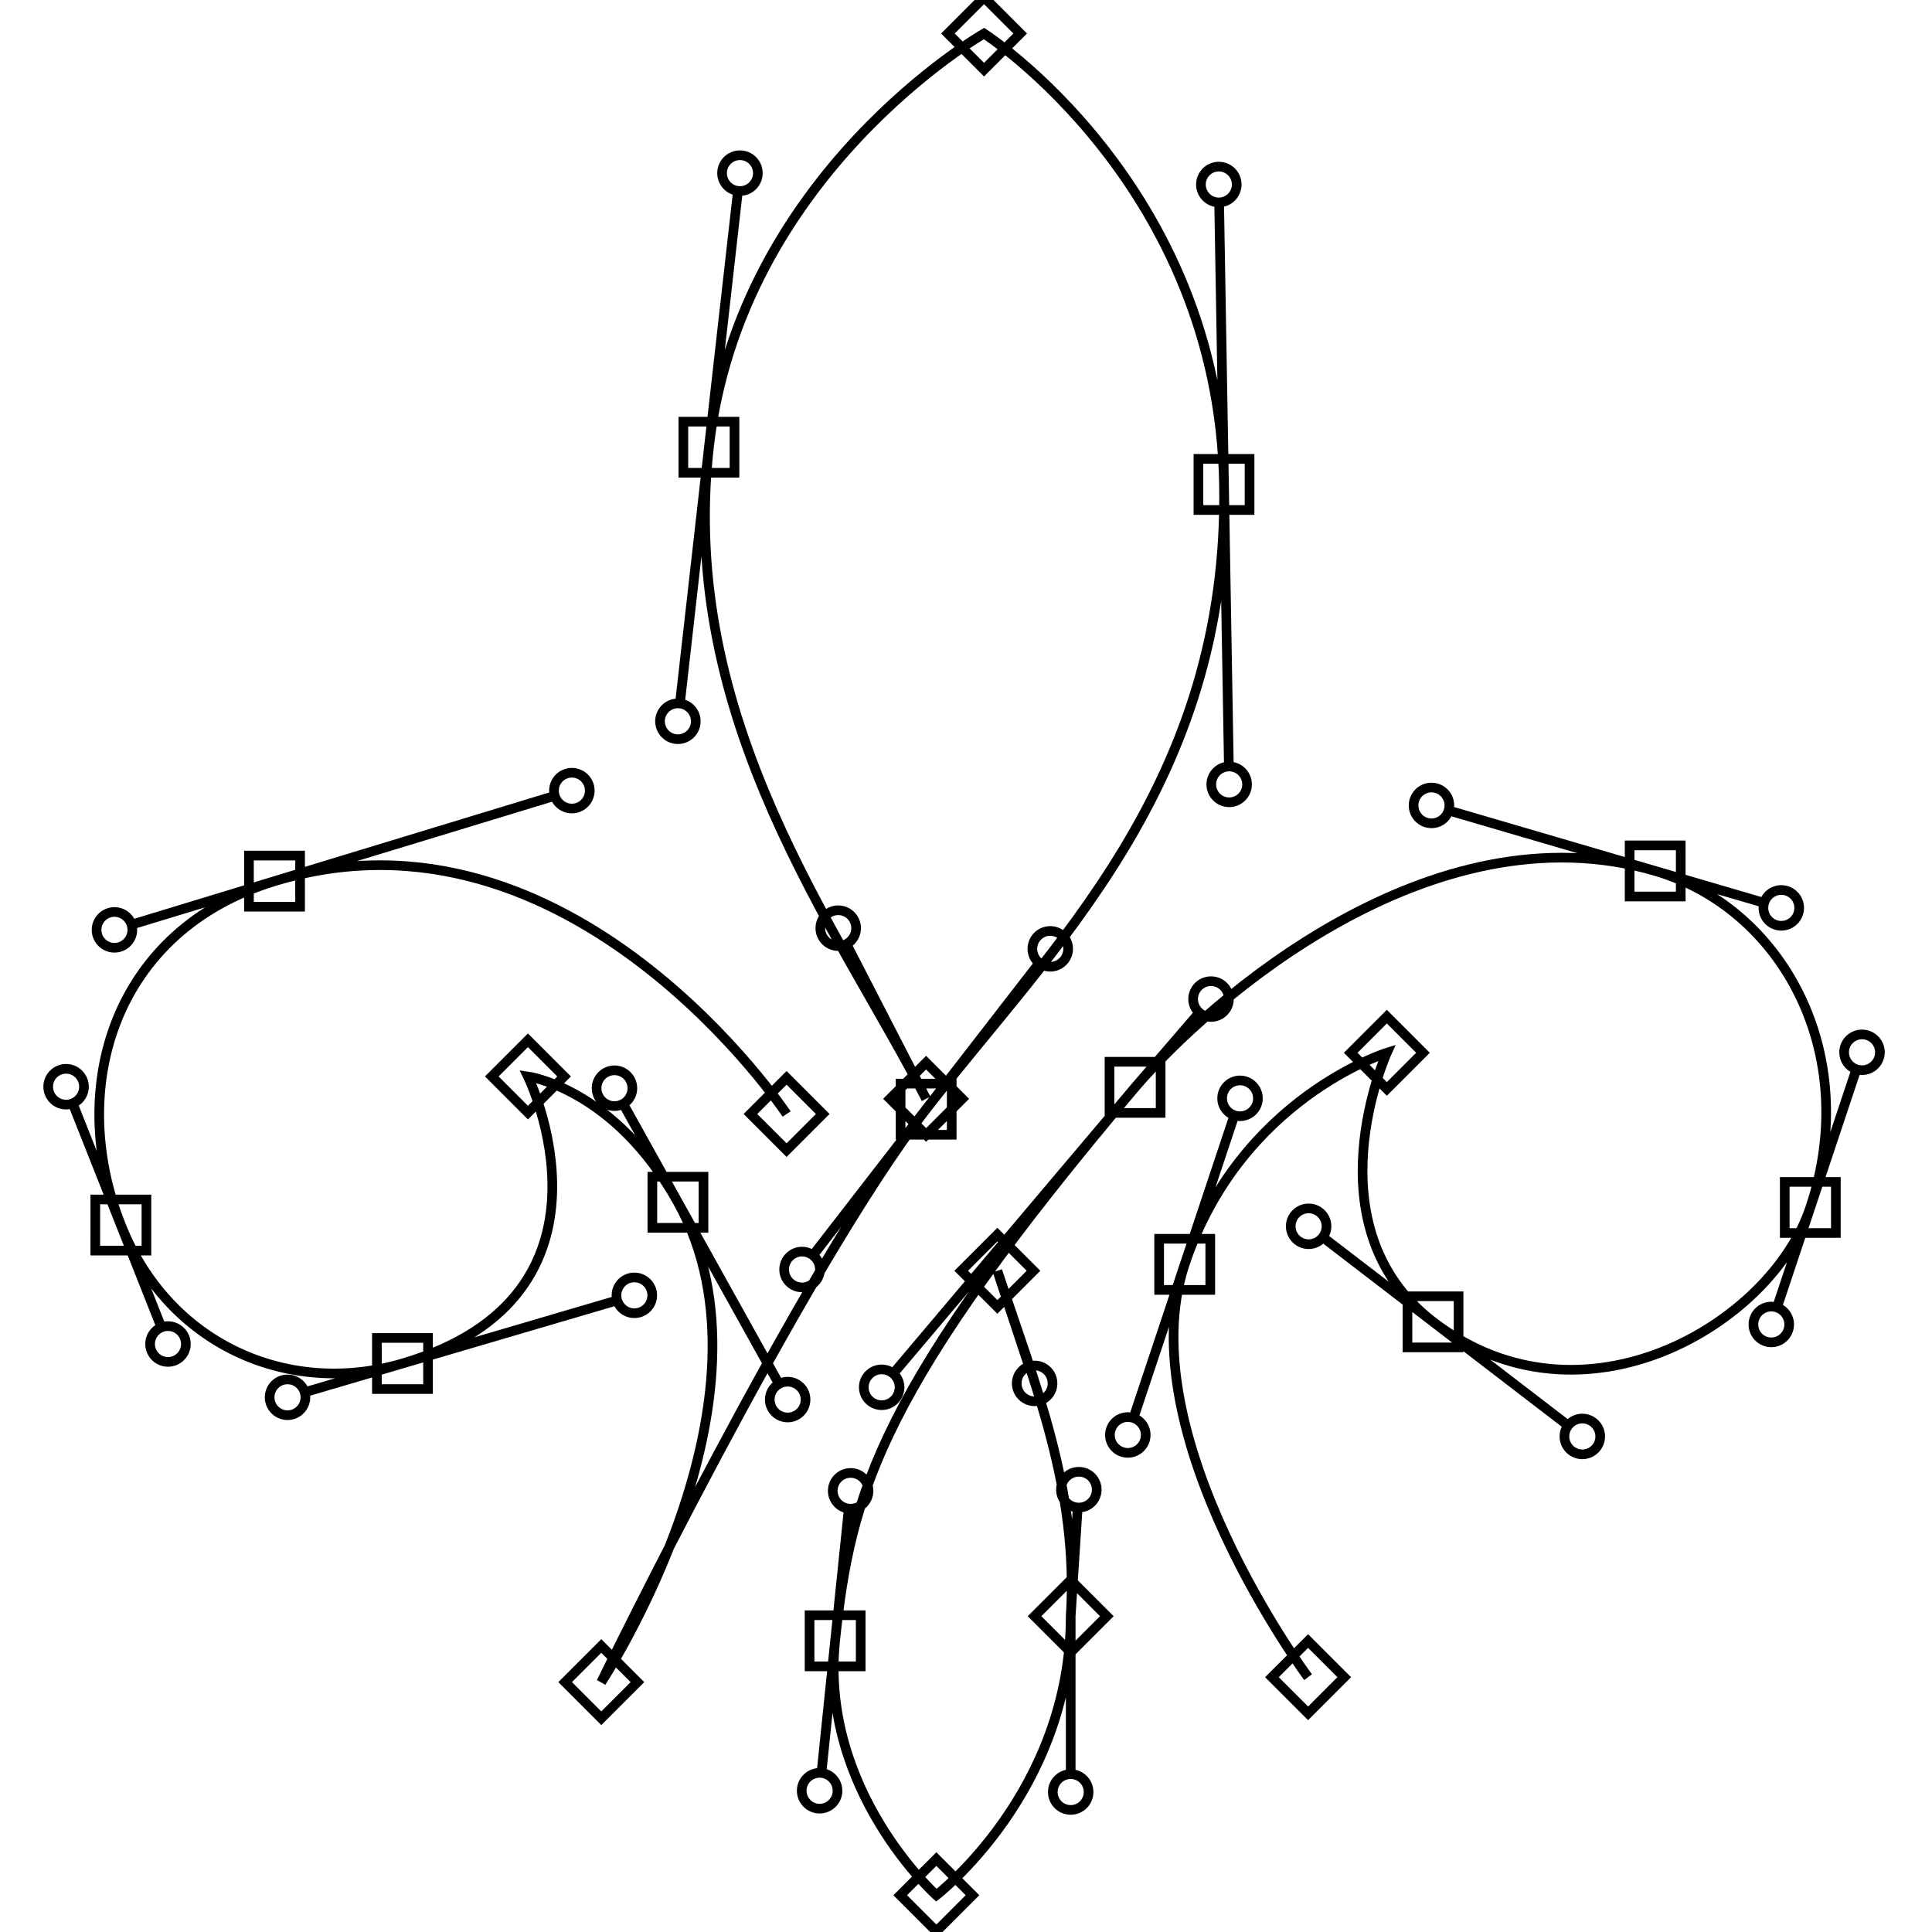
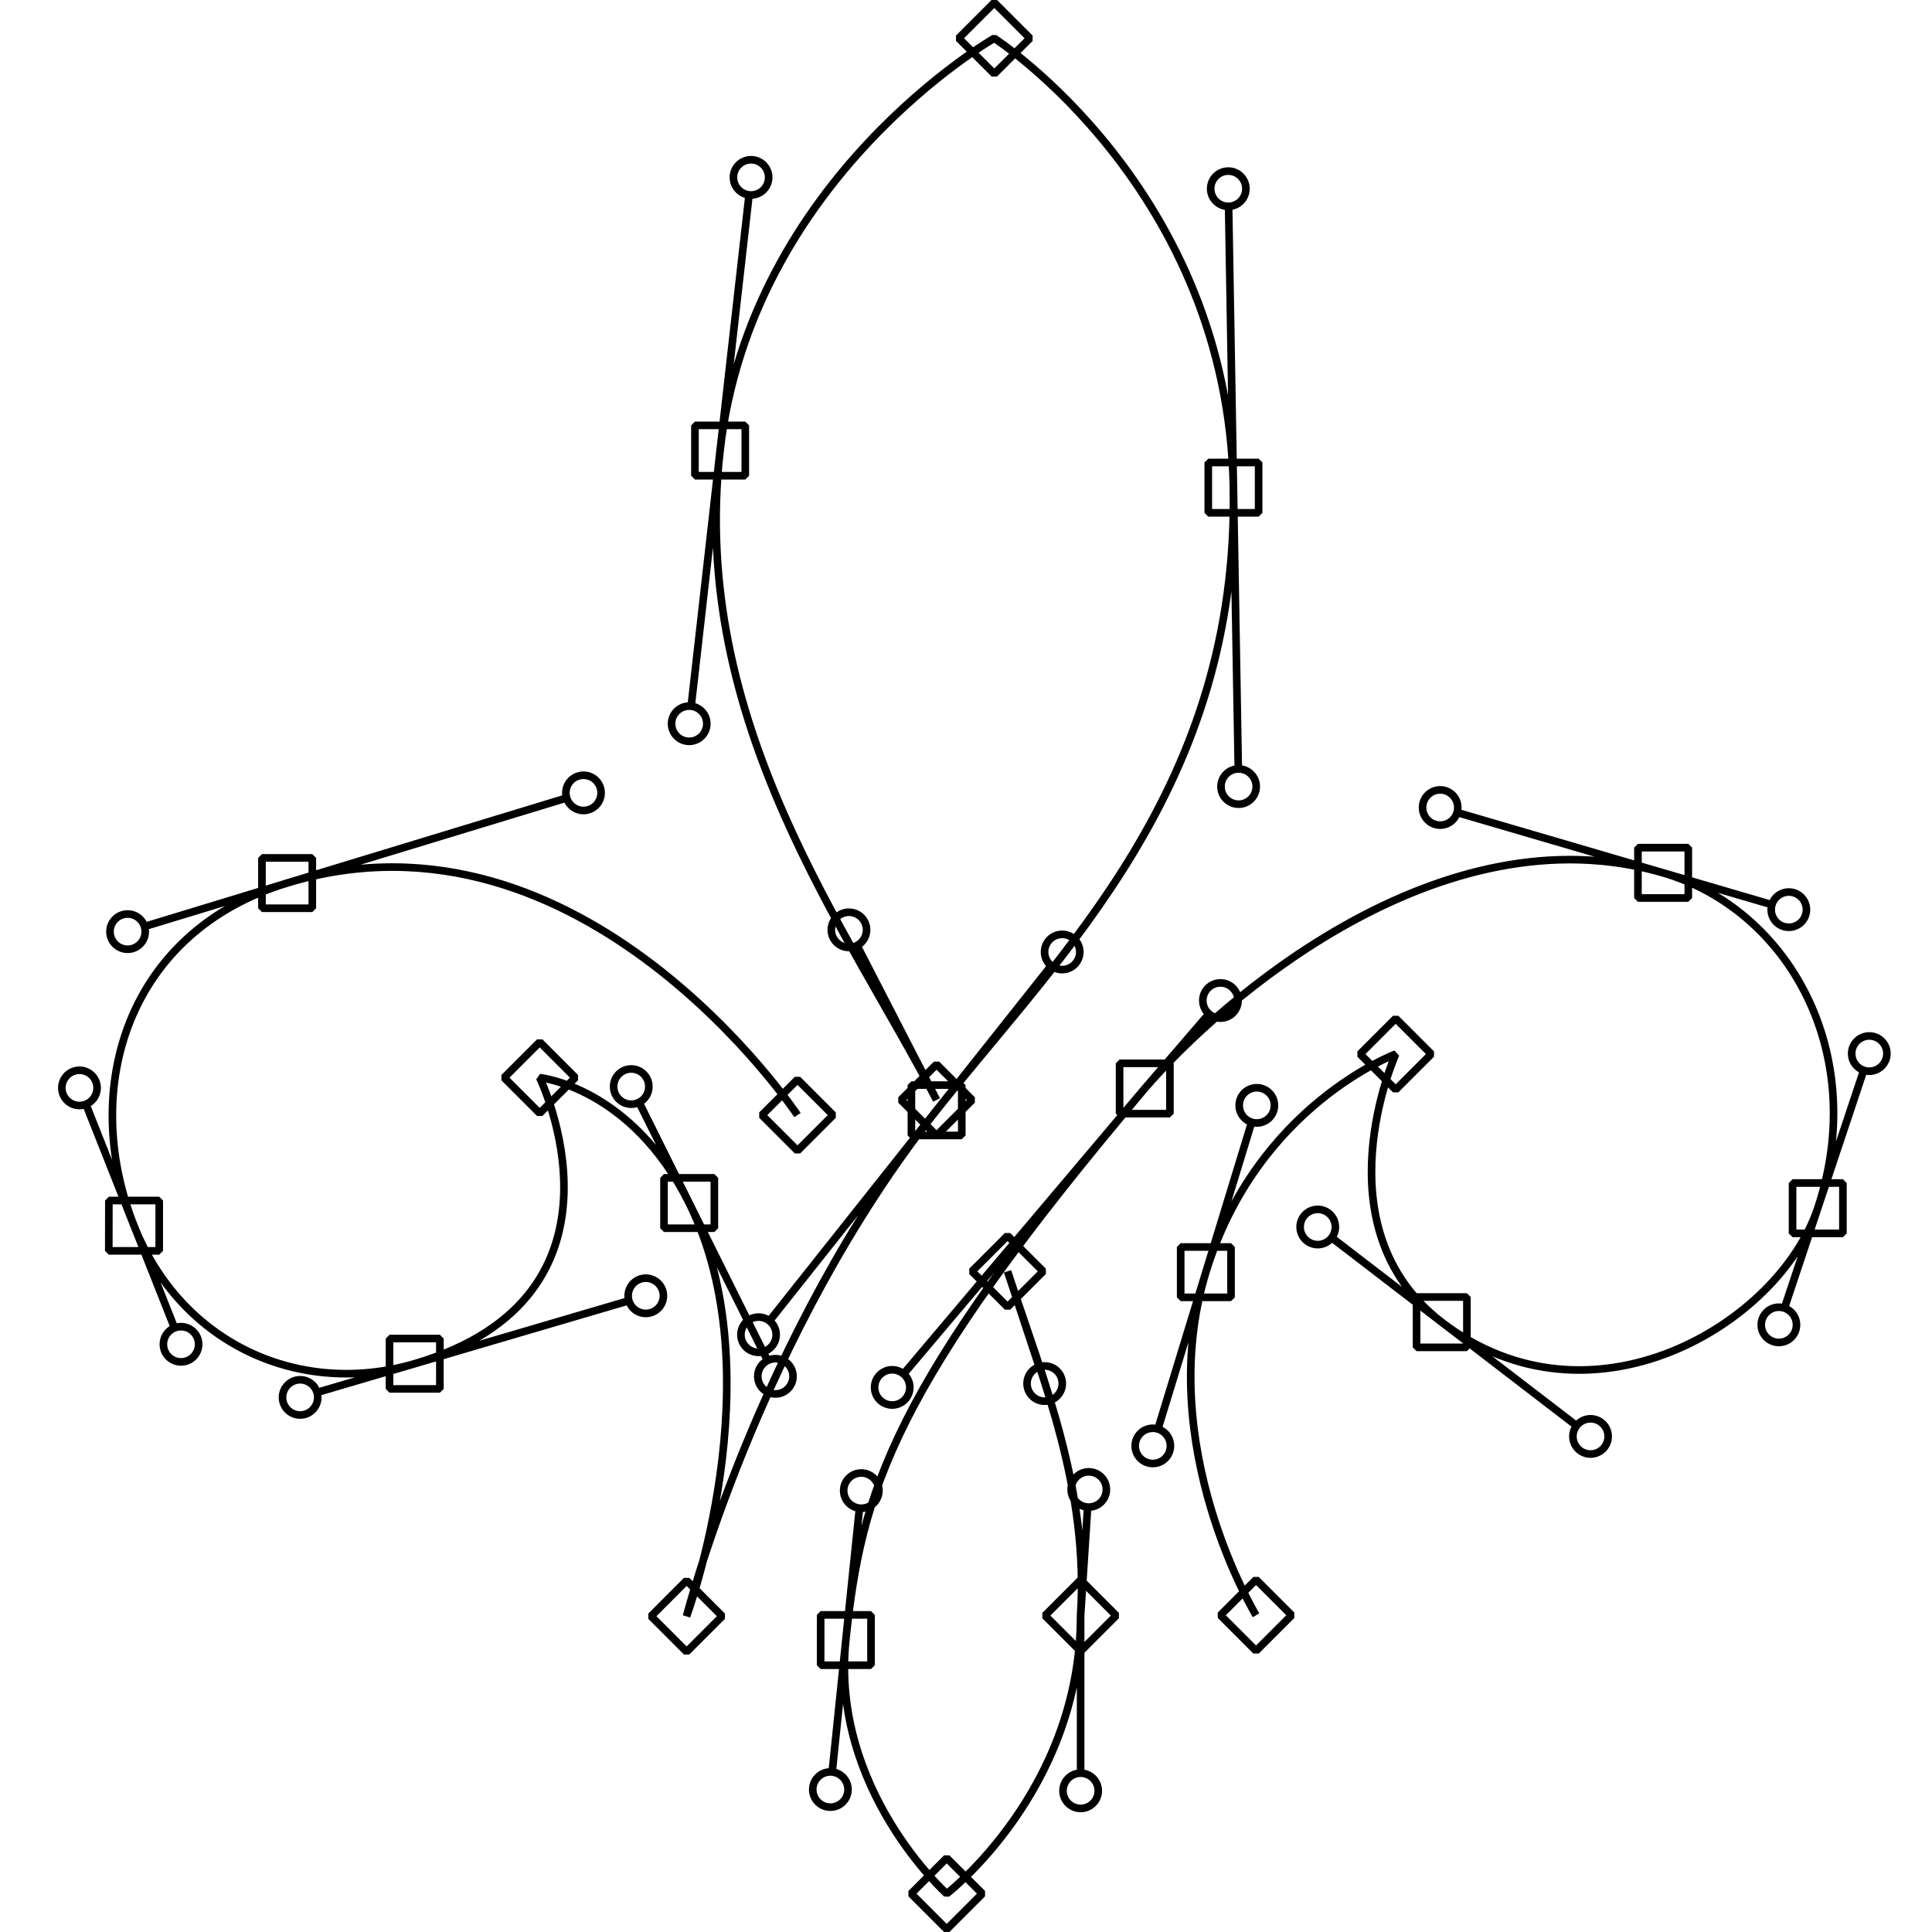
<svg xmlns="http://www.w3.org/2000/svg" width="100mm" height="100mm" viewBox="0 0 100 100" version="1.1" id="svg87">
  <defs id="defs81">
    </defs>
  <g id="layer1" transform="translate(0,-197)">
-     <path style="fill:none;stroke:#000000;stroke-width:0.5;stroke-linecap:butt;stroke-linejoin:miter;stroke-miterlimit:4;stroke-dasharray:none;stroke-opacity:1" d="m 67.706,283.811 c 0,0 -9.331,-12.537 -6.387,-21.37 2.864,-8.593 10.464,-10.95 10.464,-10.95 0,0 -4.049,8.981 2.391,13.925 7.728,5.933 17.508,0.138 19.528,-5.92 2.677,-8.03 -1.502,-15.505 -8.03,-17.417 -11.579,-3.391 -22.99,6.632 -26.921,11.201 -13.116,15.525 -14.722,20.884 -15.525,28.647 -0.803,7.762 5.24,13.169 5.24,13.169 0,0 6.953,-5.341 6.953,-14.442 0.422,-6.549 -1.867,-12.049 -3.795,-17.878 m -3.688,-8.901 c -4.55,-8.833 -12.848,-19.54 -11.242,-33.726 1.606,-14.186 14.24,-21.413 14.24,-21.413 0,0 12.152,7.816 12.42,23.341 0.268,15.525 -8.994,24.037 -15.418,32.334 -6.424,8.298 -16.814,29.656 -16.814,29.656 0,0 9.646,-14.624 3.966,-24.838 -3.284,-5.904 -7.762,-6.513 -7.762,-6.513 0,0 5.508,11.33 -6.493,14.857 -5.95,1.749 -12.137,-1.01 -14.576,-7.168 -2.835,-7.157 -0.331,-15.275 7.954,-17.796 15.391,-4.685 26.505,12.051 26.505,12.051 m 26.991,27.28 1.871,1.871 -1.871,1.871 -1.871,-1.871 z m -8.405,-10.666 a 0.926,0.926 0 0 1 -0.926,0.926 0.926,0.926 0 0 1 -0.926,-0.926 0.926,0.926 0 0 1 0.926,-0.926 0.926,0.926 0 0 1 0.926,0.926 z m 2.018,-8.833 -2.652,7.955 m 1.329,-9.277 h 2.646 v 2.646 h -2.646 z m 5.113,-7.27 a 0.926,0.926 0 0 1 -0.926,0.926 0.926,0.926 0 0 1 -0.926,-0.926 0.926,0.926 0 0 1 0.926,-0.926 0.926,0.926 0 0 1 0.926,0.926 z m -3.79,8.593 2.571,-7.714 m 7.892,-5.107 1.871,1.871 -1.871,1.871 -1.871,-1.871 z m -3.123,10.852 a 0.926,0.926 0 0 1 -0.926,0.926 0.926,0.926 0 0 1 -0.926,-0.926 0.926,0.926 0 0 1 0.926,-0.926 0.926,0.926 0 0 1 0.926,0.926 z m 5.513,4.944 -5.705,-4.38 m 4.382,3.057 h 2.646 v 2.646 h -2.646 z m 9.977,7.256 a 0.926,0.926 0 0 1 -0.926,0.926 0.926,0.926 0 0 1 -0.926,-0.926 0.926,0.926 0 0 1 0.926,-0.926 0.926,0.926 0 0 1 0.926,0.926 z m -8.654,-5.933 6.994,5.369 m 11.441,-5.232 a 0.926,0.926 0 0 1 -0.926,0.926 0.926,0.926 0 0 1 -0.926,-0.926 0.926,0.926 0 0 1 0.926,-0.926 0.926,0.926 0 0 1 0.926,0.926 z m 1.093,-6.057 -1.726,5.179 m 0.403,-6.502 h 2.646 v 2.646 h -2.646 z m 4.926,-6.707 a 0.926,0.926 0 0 1 -0.926,0.926 0.926,0.926 0 0 1 -0.926,-0.926 0.926,0.926 0 0 1 0.926,-0.926 0.926,0.926 0 0 1 0.926,0.926 z m -3.603,8.03 2.384,-7.152 m -2.959,-8.353 a 0.926,0.926 0 0 1 -0.926,0.926 0.926,0.926 0 0 1 -0.926,-0.926 0.926,0.926 0 0 1 0.926,-0.926 0.926,0.926 0 0 1 0.926,0.926 z m -7.454,-1.912 5.64,1.652 m -6.963,-2.975 h 2.646 v 2.646 h -2.646 z m -9.33,-2.068 a 0.926,0.926 0 0 1 -0.926,0.926 0.926,0.926 0 0 1 -0.926,-0.926 0.926,0.926 0 0 1 0.926,-0.926 0.926,0.926 0 0 1 0.926,0.926 z m 10.653,3.391 -10.69,-3.131 m -11.374,9.763 a 0.926,0.926 0 0 1 -0.926,0.926 0.926,0.926 0 0 1 -0.926,-0.926 0.926,0.926 0 0 1 0.926,-0.926 0.926,0.926 0 0 1 0.926,0.926 z m -4.857,4.569 3.327,-3.867 m -4.65,2.544 h 2.646 v 2.646 h -2.646 z m -10.867,16.848 a 0.926,0.926 0 0 1 -0.926,0.926 0.926,0.926 0 0 1 -0.926,-0.926 0.926,0.926 0 0 1 0.926,-0.926 0.926,0.926 0 0 1 0.926,0.926 z m 12.19,-15.525 -12.518,14.817 m -1.278,6.067 a 0.926,0.926 0 0 1 -0.926,0.926 0.926,0.926 0 0 1 -0.926,-0.926 0.926,0.926 0 0 1 0.926,-0.926 0.926,0.926 0 0 1 0.926,0.926 z m -1.729,7.762 0.708,-6.841 m -2.031,5.518 h 2.646 v 2.646 h -2.646 z m 1.446,9.085 a 0.926,0.926 0 0 1 -0.926,0.926 0.926,0.926 0 0 1 -0.926,-0.926 0.926,0.926 0 0 1 0.926,-0.926 0.926,0.926 0 0 1 0.926,0.926 z m -0.123,-7.762 -0.708,6.841 m 5.948,4.457 1.871,1.871 -1.871,1.871 -1.871,-1.871 z m 7.879,-3.47 a 0.926,0.926 0 0 1 -0.926,0.926 0.926,0.926 0 0 1 -0.926,-0.926 0.926,0.926 0 0 1 0.926,-0.926 0.926,0.926 0 0 1 0.926,0.926 z m -0.926,-9.101 v 8.175 m 0,-10.046 1.871,1.871 -1.871,1.871 -1.871,-1.871 z m 1.348,-4.678 a 0.926,0.926 0 0 1 -0.926,0.926 0.926,0.926 0 0 1 -0.926,-0.926 0.926,0.926 0 0 1 0.926,-0.926 0.926,0.926 0 0 1 0.926,0.926 z m -1.348,6.549 0.363,-5.625 m -1.304,-6.425 a 0.926,0.926 0 0 1 -0.926,0.926 0.926,0.926 0 0 1 -0.926,-0.926 0.926,0.926 0 0 1 0.926,-0.926 0.926,0.926 0 0 1 0.926,0.926 z m -2.854,-5.829 1.637,4.95 m -1.637,-6.821 1.871,1.871 -1.871,1.871 -1.871,-1.871 z m -3.688,-8.901 1.871,1.871 -1.871,1.871 -1.871,-1.871 z m -3.624,-6.962 a 0.926,0.926 0 0 1 -0.926,0.926 0.926,0.926 0 0 1 -0.926,-0.926 0.926,0.926 0 0 1 0.926,-0.926 0.926,0.926 0 0 1 0.926,0.926 z m 3.624,8.833 -4.126,-8.01 m -7.796,-11.53 a 0.926,0.926 0 0 1 -0.926,0.926 0.926,0.926 0 0 1 -0.926,-0.926 0.926,0.926 0 0 1 0.926,-0.926 0.926,0.926 0 0 1 0.926,0.926 z m 0.68,-14.186 -1.502,13.266 m 0.179,-14.589 h 2.646 v 2.646 h -2.646 z m 3.855,-12.864 a 0.926,0.926 0 0 1 -0.926,0.926 0.926,0.926 0 0 1 -0.926,-0.926 0.926,0.926 0 0 1 0.926,-0.926 0.926,0.926 0 0 1 0.926,0.926 z m -2.532,14.186 1.502,-13.266 m 12.738,-10.018 1.871,1.871 -1.871,1.871 -1.871,-1.871 z m 13.078,9.687 a 0.926,0.926 0 0 1 -0.926,0.926 0.926,0.926 0 0 1 -0.926,-0.926 0.926,0.926 0 0 1 0.926,-0.926 0.926,0.926 0 0 1 0.926,0.926 z m -0.658,15.525 -0.252,-14.599 m -1.071,13.276 h 2.646 v 2.646 h -2.646 z m 2.517,16.848 a 0.926,0.926 0 0 1 -0.926,0.926 0.926,0.926 0 0 1 -0.926,-0.926 0.926,0.926 0 0 1 0.926,-0.926 0.926,0.926 0 0 1 0.926,0.926 z m -1.194,-15.525 0.252,14.599 m -8.319,9.438 a 0.926,0.926 0 0 1 -0.926,0.926 0.926,0.926 0 0 1 -0.926,-0.926 0.926,0.926 0 0 1 0.926,-0.926 0.926,0.926 0 0 1 0.926,0.926 z m -7.35,8.298 5.857,-7.565 m -7.18,6.243 h 2.646 v 2.646 h -2.646 z m -4.175,9.621 a 0.926,0.926 0 0 1 -0.926,0.926 0.926,0.926 0 0 1 -0.926,-0.926 0.926,0.926 0 0 1 0.926,-0.926 0.926,0.926 0 0 1 0.926,0.926 z m 5.498,-8.298 -5.857,7.565 m -10.957,20.219 1.871,1.871 -1.871,1.871 -1.871,-1.871 z m 10.572,-12.753 a 0.926,0.926 0 0 1 -0.926,0.926 0.926,0.926 0 0 1 -0.926,-0.926 0.926,0.926 0 0 1 0.926,-0.926 0.926,0.926 0 0 1 0.926,0.926 z m -6.606,-10.213 5.23,9.404 m -6.553,-10.727 h 2.646 v 2.646 h -2.646 z m -1.035,-4.581 a 0.926,0.926 0 0 1 -0.926,0.926 0.926,0.926 0 0 1 -0.926,-0.926 0.926,0.926 0 0 1 0.926,-0.926 0.926,0.926 0 0 1 0.926,0.926 z m 2.358,5.904 -2.834,-5.095 m -4.929,-3.289 1.871,1.871 -1.871,1.871 -1.871,-1.871 z m 6.434,13.201 a 0.926,0.926 0 0 1 -0.926,0.926 0.926,0.926 0 0 1 -0.926,-0.926 0.926,0.926 0 0 1 0.926,-0.926 0.926,0.926 0 0 1 0.926,0.926 z m -12.928,3.528 11.113,-3.266 m -12.436,1.944 h 2.646 v 2.646 h -2.646 z m -3.701,3.072 a 0.926,0.926 0 0 1 -0.926,0.926 0.926,0.926 0 0 1 -0.926,-0.926 0.926,0.926 0 0 1 0.926,-0.926 0.926,0.926 0 0 1 0.926,0.926 z m 5.024,-1.749 -5.062,1.488 m -6.149,-2.497 a 0.926,0.926 0 0 1 -0.926,0.926 0.926,0.926 0 0 1 -0.926,-0.926 0.926,0.926 0 0 1 0.926,-0.926 0.926,0.926 0 0 1 0.926,0.926 z m -3.365,-6.159 2.098,5.298 m -3.421,-6.621 h 2.646 v 2.646 H 4.932 Z M 4.346,253.248 a 0.926,0.926 0 0 1 -0.926,0.926 0.926,0.926 0 0 1 -0.926,-0.926 0.926,0.926 0 0 1 0.926,-0.926 0.926,0.926 0 0 1 0.926,0.926 z m 1.909,7.157 -2.494,-6.296 m 3.089,-8.979 a 0.926,0.926 0 0 1 -0.926,0.926 0.926,0.926 0 0 1 -0.926,-0.926 0.926,0.926 0 0 1 0.926,-0.926 0.926,0.926 0 0 1 0.926,0.926 z m 7.359,-2.522 -7.399,2.252 m 6.076,-3.575 h 2.646 v 2.646 h -2.646 z m 17.64,-3.362 a 0.926,0.926 0 0 1 -0.926,0.926 0.926,0.926 0 0 1 -0.926,-0.926 0.926,0.926 0 0 1 0.926,-0.926 0.926,0.926 0 0 1 0.926,0.926 z m -16.317,4.685 14.505,-4.415 m 12,14.596 1.871,1.871 -1.871,1.871 -1.871,-1.871 z" id="path3819" />
+     <path style="fill:none;stroke:#000000;stroke-width:0.394;stroke-linecap:butt;stroke-linejoin:bevel;stroke-miterlimit:4;stroke-dasharray:none;stroke-opacity:1" d="m 65.014,280.606 c 0,0 -5.345,-8.766 -2.598,-17.757 2.637,-8.633 9.826,-11.29 9.826,-11.29 0,0 -4.035,8.951 2.382,13.878 7.702,5.913 17.449,0.137 19.462,-5.9 2.668,-8.003 -1.497,-15.453 -8.003,-17.358 -11.54,-3.38 -22.913,6.61 -26.831,11.163 -13.072,15.472 -14.672,20.814 -15.473,28.55 -0.8,7.736 5.222,13.125 5.222,13.125 0,0 6.93,-5.323 6.93,-14.393 0.421,-6.527 -1.861,-12.009 -3.782,-17.818 M 48.474,253.936 C 43.939,245.133 35.669,234.462 37.27,220.323 38.871,206.185 51.462,198.982 51.462,198.982 c 0,0 12.111,7.79 12.378,23.262 0.267,15.472 -8.866,24.032 -15.366,32.225 -9.217,11.617 -12.938,26.186 -12.938,26.186 0,0 4.595,-12.415 0.133,-21.385 -2.999,-6.028 -7.736,-6.491 -7.736,-6.491 0,0 5.49,11.292 -6.472,14.807 -5.93,1.743 -12.096,-1.006 -14.527,-7.144 -2.825,-7.133 -0.33,-15.223 7.927,-17.737 15.339,-4.669 26.416,12.011 26.416,12.011 m 23.736,24.046 1.843,1.843 -1.843,1.843 -1.843,-1.843 z m -4.432,-6.923 a 0.912,0.912 0 0 1 -0.912,0.912 0.912,0.912 0 0 1 -0.912,-0.912 0.912,0.912 0 0 1 0.912,-0.912 0.912,0.912 0 0 1 0.912,0.912 z m 1.834,-8.992 -2.48,8.119 m 1.177,-9.422 h 2.606 v 2.606 h -2.606 z m 4.852,-7.33 a 0.912,0.912 0 0 1 -0.912,0.912 0.912,0.912 0 0 1 -0.912,-0.912 0.912,0.912 0 0 1 0.912,-0.912 0.912,0.912 0 0 1 0.912,0.912 z m -3.549,8.633 2.37,-7.761 m 7.456,-5.371 1.843,1.843 -1.843,1.843 -1.843,-1.843 z m -3.123,10.794 a 0.912,0.912 0 0 1 -0.912,0.912 0.912,0.912 0 0 1 -0.912,-0.912 0.912,0.912 0 0 1 0.912,-0.912 0.912,0.912 0 0 1 0.912,0.912 z m 5.506,4.927 -5.694,-4.372 m 4.391,3.069 h 2.606 v 2.606 h -2.606 z m 9.917,7.216 a 0.912,0.912 0 0 1 -0.912,0.912 0.912,0.912 0 0 1 -0.912,-0.912 0.912,0.912 0 0 1 0.912,-0.912 0.912,0.912 0 0 1 0.912,0.912 z m -8.614,-5.913 6.979,5.358 m 11.383,-5.221 a 0.912,0.912 0 0 1 -0.912,0.912 0.912,0.912 0 0 1 -0.912,-0.912 0.912,0.912 0 0 1 0.912,-0.912 0.912,0.912 0 0 1 0.912,0.912 z m 1.1,-6.037 -1.724,5.172 m 0.421,-6.475 h 2.606 v 2.606 h -2.606 z m 4.883,-6.7 a 0.912,0.912 0 0 1 -0.912,0.912 0.912,0.912 0 0 1 -0.912,-0.912 0.912,0.912 0 0 1 0.912,-0.912 0.912,0.912 0 0 1 0.912,0.912 z m -3.58,8.003 2.379,-7.138 m -2.964,-8.315 a 0.912,0.912 0 0 1 -0.912,0.912 0.912,0.912 0 0 1 -0.912,-0.912 0.912,0.912 0 0 1 0.912,-0.912 0.912,0.912 0 0 1 0.912,0.912 z m -7.418,-1.906 5.631,1.649 m -6.934,-2.952 h 2.606 v 2.606 h -2.606 z m -9.325,-2.077 a 0.912,0.912 0 0 1 -0.912,0.912 0.912,0.912 0 0 1 -0.912,-0.912 0.912,0.912 0 0 1 0.912,-0.912 0.912,0.912 0 0 1 0.912,0.912 z m 10.628,3.38 -10.665,-3.123 m -11.336,9.733 a 0.912,0.912 0 0 1 -0.912,0.912 0.912,0.912 0 0 1 -0.912,-0.912 0.912,0.912 0 0 1 0.912,-0.912 0.912,0.912 0 0 1 0.912,0.912 z m -4.83,4.553 3.323,-3.862 m -4.626,2.559 h 2.606 v 2.606 h -2.606 z m -10.857,16.775 a 0.912,0.912 0 0 1 -0.912,0.912 0.912,0.912 0 0 1 -0.912,-0.912 0.912,0.912 0 0 1 0.912,-0.912 0.912,0.912 0 0 1 0.912,0.912 z m 12.16,-15.472 -12.483,14.776 m -1.277,6.038 a 0.912,0.912 0 0 1 -0.912,0.912 0.912,0.912 0 0 1 -0.912,-0.912 0.912,0.912 0 0 1 0.912,-0.912 0.912,0.912 0 0 1 0.912,0.912 z m -1.712,7.736 0.706,-6.829 m -2.009,5.526 h 2.606 v 2.606 H 42.476 Z m 1.415,9.039 a 0.912,0.912 0 0 1 -0.912,0.912 0.912,0.912 0 0 1 -0.912,-0.912 0.912,0.912 0 0 1 0.912,-0.912 0.912,0.912 0 0 1 0.912,0.912 z m -0.112,-7.736 -0.706,6.829 m 5.929,4.453 1.843,1.843 -1.843,1.843 -1.843,-1.843 z m 7.842,-3.48 a 0.912,0.912 0 0 1 -0.912,0.912 0.912,0.912 0 0 1 -0.912,-0.912 0.912,0.912 0 0 1 0.912,-0.912 0.912,0.912 0 0 1 0.912,0.912 z m -0.912,-9.07 v 8.158 m 0,-10.001 1.843,1.843 -1.843,1.843 -1.843,-1.843 z m 1.333,-4.684 a 0.912,0.912 0 0 1 -0.912,0.912 0.912,0.912 0 0 1 -0.912,-0.912 0.912,0.912 0 0 1 0.912,-0.912 0.912,0.912 0 0 1 0.912,0.912 z m -1.333,6.527 0.362,-5.617 m -1.311,-6.392 a 0.912,0.912 0 0 1 -0.912,0.912 0.912,0.912 0 0 1 -0.912,-0.912 0.912,0.912 0 0 1 0.912,-0.912 0.912,0.912 0 0 1 0.912,0.912 z m -2.833,-5.81 1.635,4.944 m -1.635,-6.786 1.843,1.843 -1.843,1.843 -1.843,-1.843 z m -3.675,-8.871 1.843,1.843 -1.843,1.843 -1.843,-1.843 z m -3.623,-6.961 a 0.912,0.912 0 0 1 -0.912,0.912 0.912,0.912 0 0 1 -0.912,-0.912 0.912,0.912 0 0 1 0.912,-0.912 0.912,0.912 0 0 1 0.912,0.912 z m 3.623,8.803 -4.117,-7.992 m -7.775,-11.481 a 0.912,0.912 0 0 1 -0.912,0.912 0.912,0.912 0 0 1 -0.912,-0.912 0.912,0.912 0 0 1 0.912,-0.912 0.912,0.912 0 0 1 0.912,0.912 z m 0.689,-14.139 -1.498,13.232 m 0.195,-14.535 h 2.606 v 2.606 h -2.606 z m 3.816,-12.836 a 0.912,0.912 0 0 1 -0.912,0.912 0.912,0.912 0 0 1 -0.912,-0.912 0.912,0.912 0 0 1 0.912,-0.912 0.912,0.912 0 0 1 0.912,0.912 z m -2.513,14.139 1.498,-13.232 m 12.694,-9.952 1.843,1.843 -1.843,1.843 -1.843,-1.843 z m 13.023,9.632 a 0.912,0.912 0 0 1 -0.912,0.912 0.912,0.912 0 0 1 -0.912,-0.912 0.912,0.912 0 0 1 0.912,-0.912 0.912,0.912 0 0 1 0.912,0.912 z m -0.645,15.472 -0.251,-14.56 m -1.052,13.258 h 2.606 v 2.606 h -2.606 z m 2.482,16.775 a 0.912,0.912 0 0 1 -0.912,0.912 0.912,0.912 0 0 1 -0.912,-0.912 0.912,0.912 0 0 1 0.912,-0.912 0.912,0.912 0 0 1 0.912,0.912 z m -1.179,-15.472 0.251,14.561 m -8.204,9.472 a 0.912,0.912 0 0 1 -0.912,0.912 0.912,0.912 0 0 1 -0.912,-0.912 0.912,0.912 0 0 1 0.912,-0.912 0.912,0.912 0 0 1 0.912,0.912 z m -7.412,8.193 5.933,-7.479 m -7.236,6.176 h 2.606 v 2.606 h -2.606 z m -7.001,12.92 a 0.912,0.912 0 0 1 -0.912,0.912 0.912,0.912 0 0 1 -0.912,-0.912 0.912,0.912 0 0 1 0.912,-0.912 0.912,0.912 0 0 1 0.912,0.912 z m 8.304,-11.617 -8.65,10.902 m -4.288,13.442 1.843,1.843 -1.843,1.843 -1.843,-1.843 z m 5.507,-10.573 a 0.912,0.912 0 0 1 -0.912,0.912 0.912,0.912 0 0 1 -0.912,-0.912 0.912,0.912 0 0 1 0.912,-0.912 0.912,0.912 0 0 1 0.912,0.912 z m -5.375,-8.969 4.056,8.153 m -5.359,-9.456 h 2.606 v 2.606 h -2.606 z m -0.784,-4.725 a 0.912,0.912 0 0 1 -0.912,0.912 0.912,0.912 0 0 1 -0.912,-0.912 0.912,0.912 0 0 1 0.912,-0.912 0.912,0.912 0 0 1 0.912,0.912 z m 2.087,6.028 -2.593,-5.211 m -5.143,-3.122 1.843,1.843 -1.843,1.843 -1.843,-1.843 z m 6.402,13.134 a 0.912,0.912 0 0 1 -0.912,0.912 0.912,0.912 0 0 1 -0.912,-0.912 0.912,0.912 0 0 1 0.912,-0.912 0.912,0.912 0 0 1 0.912,0.912 z m -12.873,3.516 11.086,-3.259 m -12.389,1.956 h 2.606 v 2.606 h -2.606 z m -3.715,3.046 a 0.912,0.912 0 0 1 -0.912,0.912 0.912,0.912 0 0 1 -0.912,-0.912 0.912,0.912 0 0 1 0.912,-0.912 0.912,0.912 0 0 1 0.912,0.912 z m 5.018,-1.743 -5.055,1.486 m -6.129,-2.492 a 0.912,0.912 0 0 1 -0.912,0.912 0.912,0.912 0 0 1 -0.912,-0.912 0.912,0.912 0 0 1 0.912,-0.912 0.912,0.912 0 0 1 0.912,0.912 z m -3.343,-6.138 2.095,5.29 m -3.398,-6.593 h 2.606 v 2.606 H 5.631 Z m -0.61,-5.83 a 0.912,0.912 0 0 1 -0.912,0.912 0.912,0.912 0 0 1 -0.912,-0.912 0.912,0.912 0 0 1 0.912,-0.912 0.912,0.912 0 0 1 0.912,0.912 z m 1.913,7.133 -2.489,-6.285 M 7.517,245.221 a 0.912,0.912 0 0 1 -0.912,0.912 0.912,0.912 0 0 1 -0.912,-0.912 0.912,0.912 0 0 1 0.912,-0.912 0.912,0.912 0 0 1 0.912,0.912 z m 7.345,-2.513 -7.384,2.248 m 6.081,-3.551 h 2.606 v 2.606 h -2.606 z m 17.554,-3.366 a 0.912,0.912 0 0 1 -0.912,0.912 0.912,0.912 0 0 1 -0.912,-0.912 0.912,0.912 0 0 1 0.912,-0.912 0.912,0.912 0 0 1 0.912,0.912 z m -16.251,4.669 14.467,-4.404 m 11.95,14.572 1.843,1.843 -1.843,1.843 -1.843,-1.843 z" id="path3819-3" />
  </g>
</svg>
